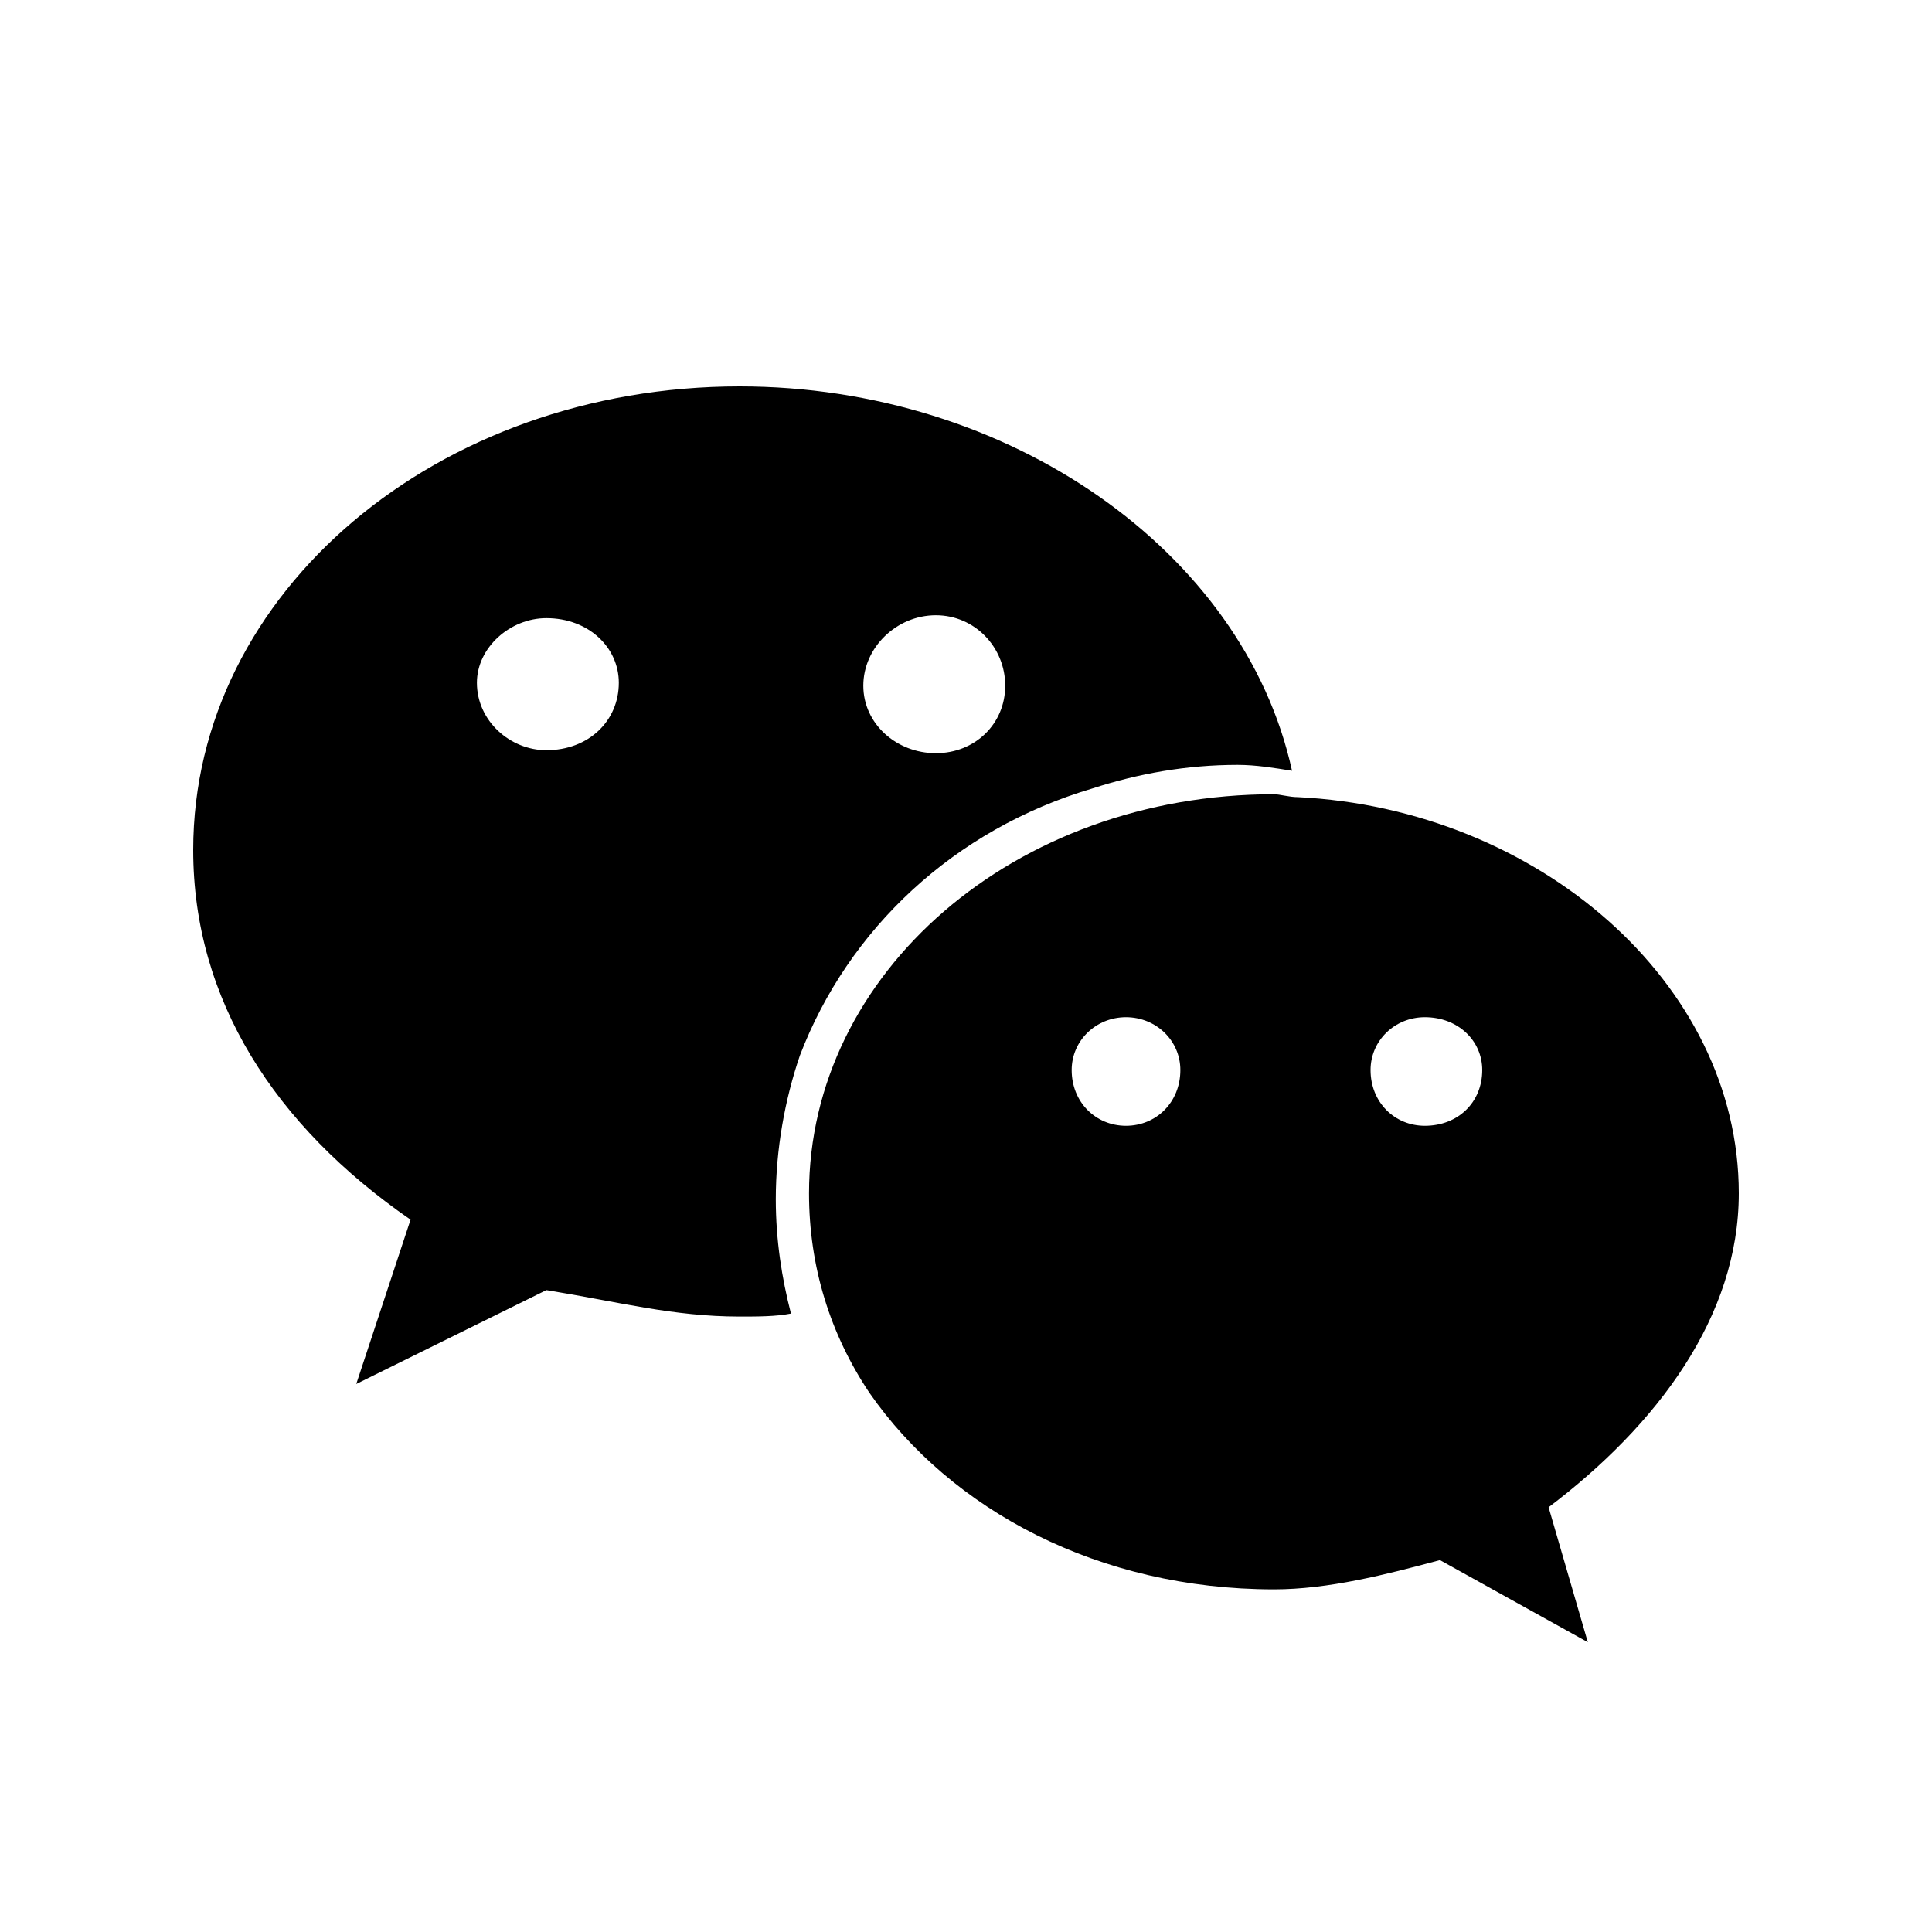
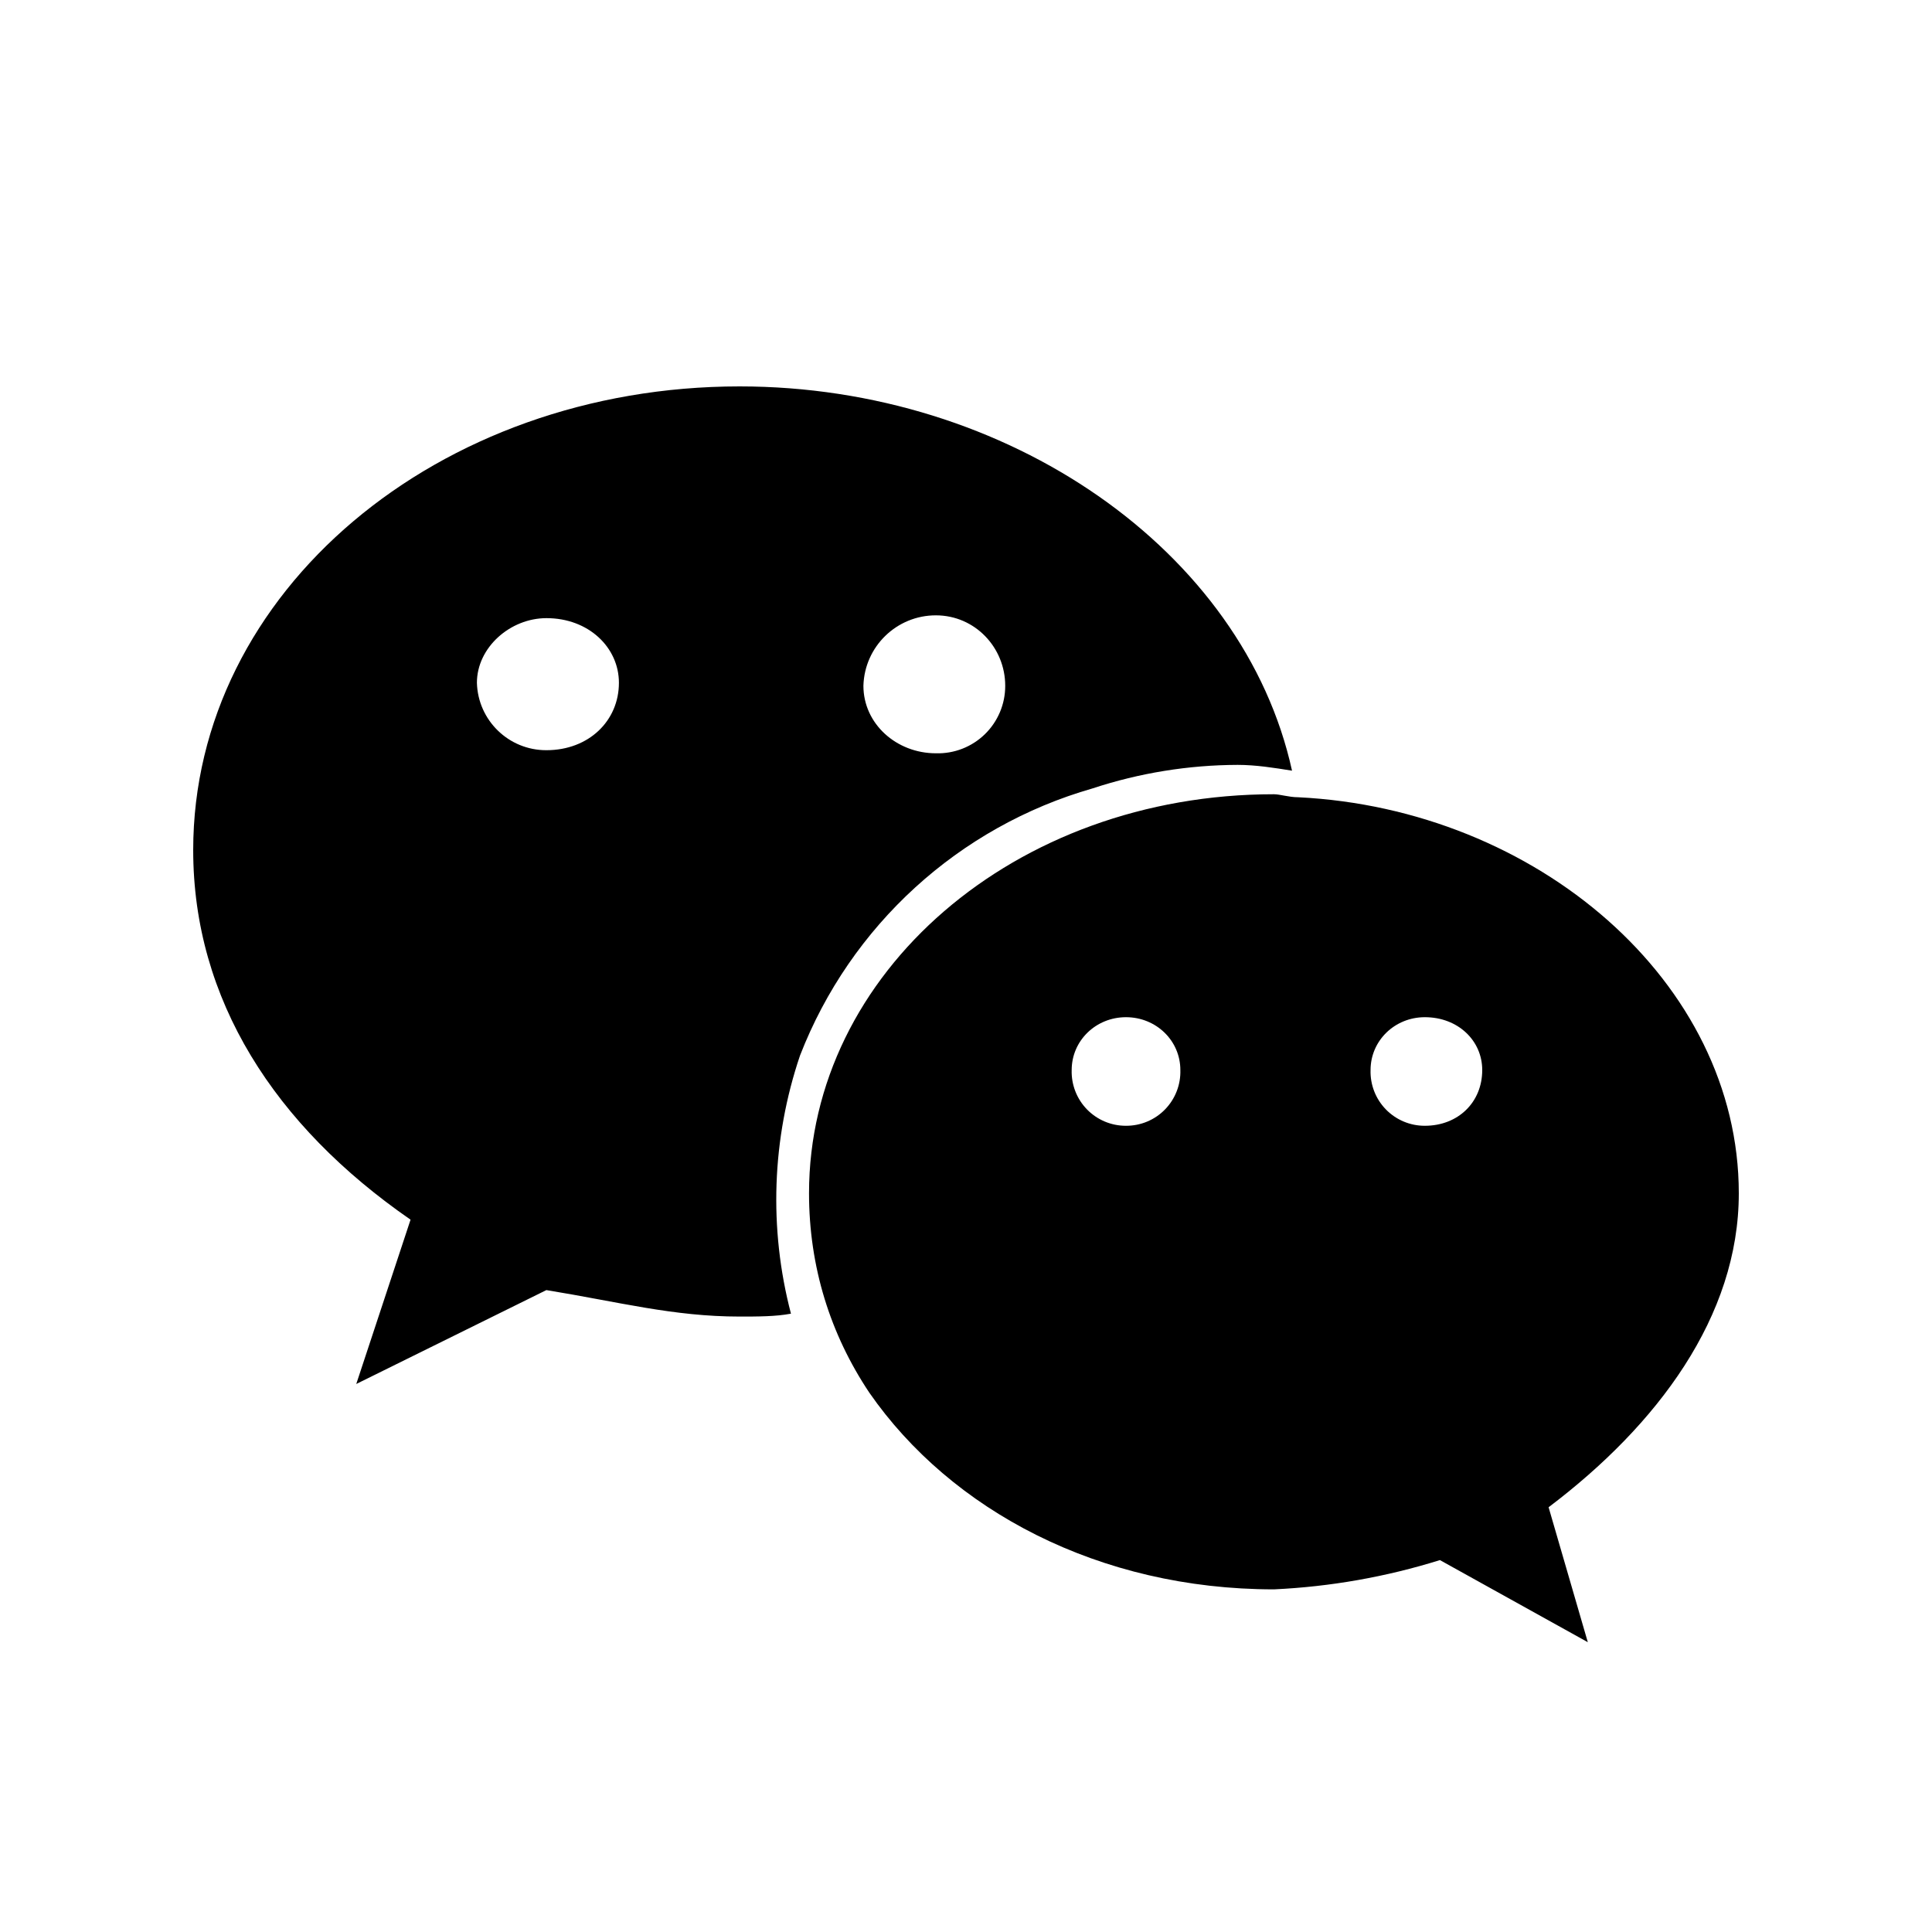
- <svg xmlns="http://www.w3.org/2000/svg" width="20px" height="20px" viewBox="0 0 20 20" version="1.1">
-   <defs />
-   <g id="Icons" stroke="none" stroke-width="1" fill="none" fill-rule="evenodd">
-     <g id="Web" transform="translate(-193, -1036)" fill="#000000">
-       <g id="brand/wechat" transform="translate(193, 1036)">
-         <path d="M11.312,8.161 C11.781,8.009 12.281,7.918 12.812,7.918 C13,7.918 13.188,7.949 13.375,7.979 C12.875,5.701 10.437,4 7.656,4 C4.531,4 2,6.126 2,8.799 C2,10.348 2.844,11.654 4.25,12.626 L3.688,14.327 L5.656,13.355 C6.406,13.477 6.969,13.629 7.656,13.629 C7.844,13.629 8.031,13.629 8.188,13.598 C8.094,13.234 8.031,12.839 8.031,12.414 C8.031,11.897 8.125,11.381 8.281,10.925 C8.781,9.619 9.875,8.586 11.312,8.161 L11.312,8.161 L11.312,8.161 Z M5.656,7.766 C5.281,7.766 4.937,7.463 4.937,7.068 C4.937,6.703 5.281,6.399 5.656,6.399 C6.094,6.399 6.406,6.703 6.406,7.068 C6.406,7.463 6.094,7.766 5.656,7.766 L5.656,7.766 L5.656,7.766 Z M9.688,6.369 C10.094,6.369 10.406,6.703 10.406,7.098 C10.406,7.493 10.094,7.797 9.688,7.797 C9.281,7.797 8.937,7.493 8.937,7.098 C8.937,6.703 9.281,6.369 9.688,6.369 L9.688,6.369 L9.688,6.369 Z M18,12.353 C18,10.166 15.906,8.374 13.437,8.252 C13.344,8.252 13.25,8.222 13.188,8.222 C10.5,8.222 8.375,10.075 8.375,12.353 C8.375,13.112 8.594,13.811 9,14.418 C9.844,15.633 11.375,16.453 13.188,16.453 C13.75,16.453 14.344,16.301 14.906,16.15 L16.437,17 L16.031,15.603 C17.156,14.752 18,13.629 18,12.353 L18,12.353 L18,12.353 Z M11.656,11.654 C11.344,11.654 11.094,11.411 11.094,11.077 C11.094,10.773 11.344,10.53 11.656,10.53 C11.969,10.53 12.219,10.773 12.219,11.077 C12.219,11.411 11.969,11.654 11.656,11.654 L11.656,11.654 L11.656,11.654 Z M14.75,11.654 C14.437,11.654 14.188,11.411 14.188,11.077 C14.188,10.773 14.437,10.53 14.75,10.53 C15.094,10.53 15.344,10.773 15.344,11.077 C15.344,11.411 15.094,11.654 14.75,11.654 L14.75,11.654 L14.75,11.654 Z" id="Shape" />
-       </g>
-     </g>
-   </g>
+ <svg xmlns="http://www.w3.org/2000/svg" viewBox="0 0 20 20">
+   <path fill="#000" fill-rule="evenodd" d="M11.312 8.161a4.845 4.845 0 0 1 1.5-.243c.188 0 .376.03.563.06C12.875 5.702 10.437 4 7.656 4 4.531 4 2 6.126 2 8.8c0 1.548.844 2.854 2.25 3.826l-.562 1.701 1.968-.972c.75.122 1.313.274 2 .274.188 0 .375 0 .532-.03a4.653 4.653 0 0 1 .094-2.673 4.613 4.613 0 0 1 3.03-2.765zm-5.656-.395a.717.717 0 0 1-.719-.698c0-.365.344-.669.72-.669.437 0 .75.304.75.669 0 .395-.313.698-.75.698zM9.688 6.37c.406 0 .718.334.718.729a.697.697 0 0 1-.718.699c-.407 0-.75-.304-.75-.699a.75.75 0 0 1 .75-.729zM18 12.353c0-2.187-2.094-3.98-4.563-4.1-.093 0-.187-.031-.25-.031-2.687 0-4.812 1.853-4.812 4.13 0 .76.219 1.459.625 2.066.844 1.215 2.375 2.035 4.188 2.035a6.82 6.82 0 0 0 1.718-.303l1.531.85-.406-1.397c1.125-.85 1.969-1.974 1.969-3.25zm-6.344-.699a.56.56 0 0 1-.562-.577c0-.304.25-.547.562-.547.313 0 .563.243.563.547a.56.56 0 0 1-.563.577zm3.094 0a.56.56 0 0 1-.562-.577c0-.304.25-.547.562-.547.344 0 .594.243.594.547 0 .334-.25.577-.594.577z" />
</svg>
